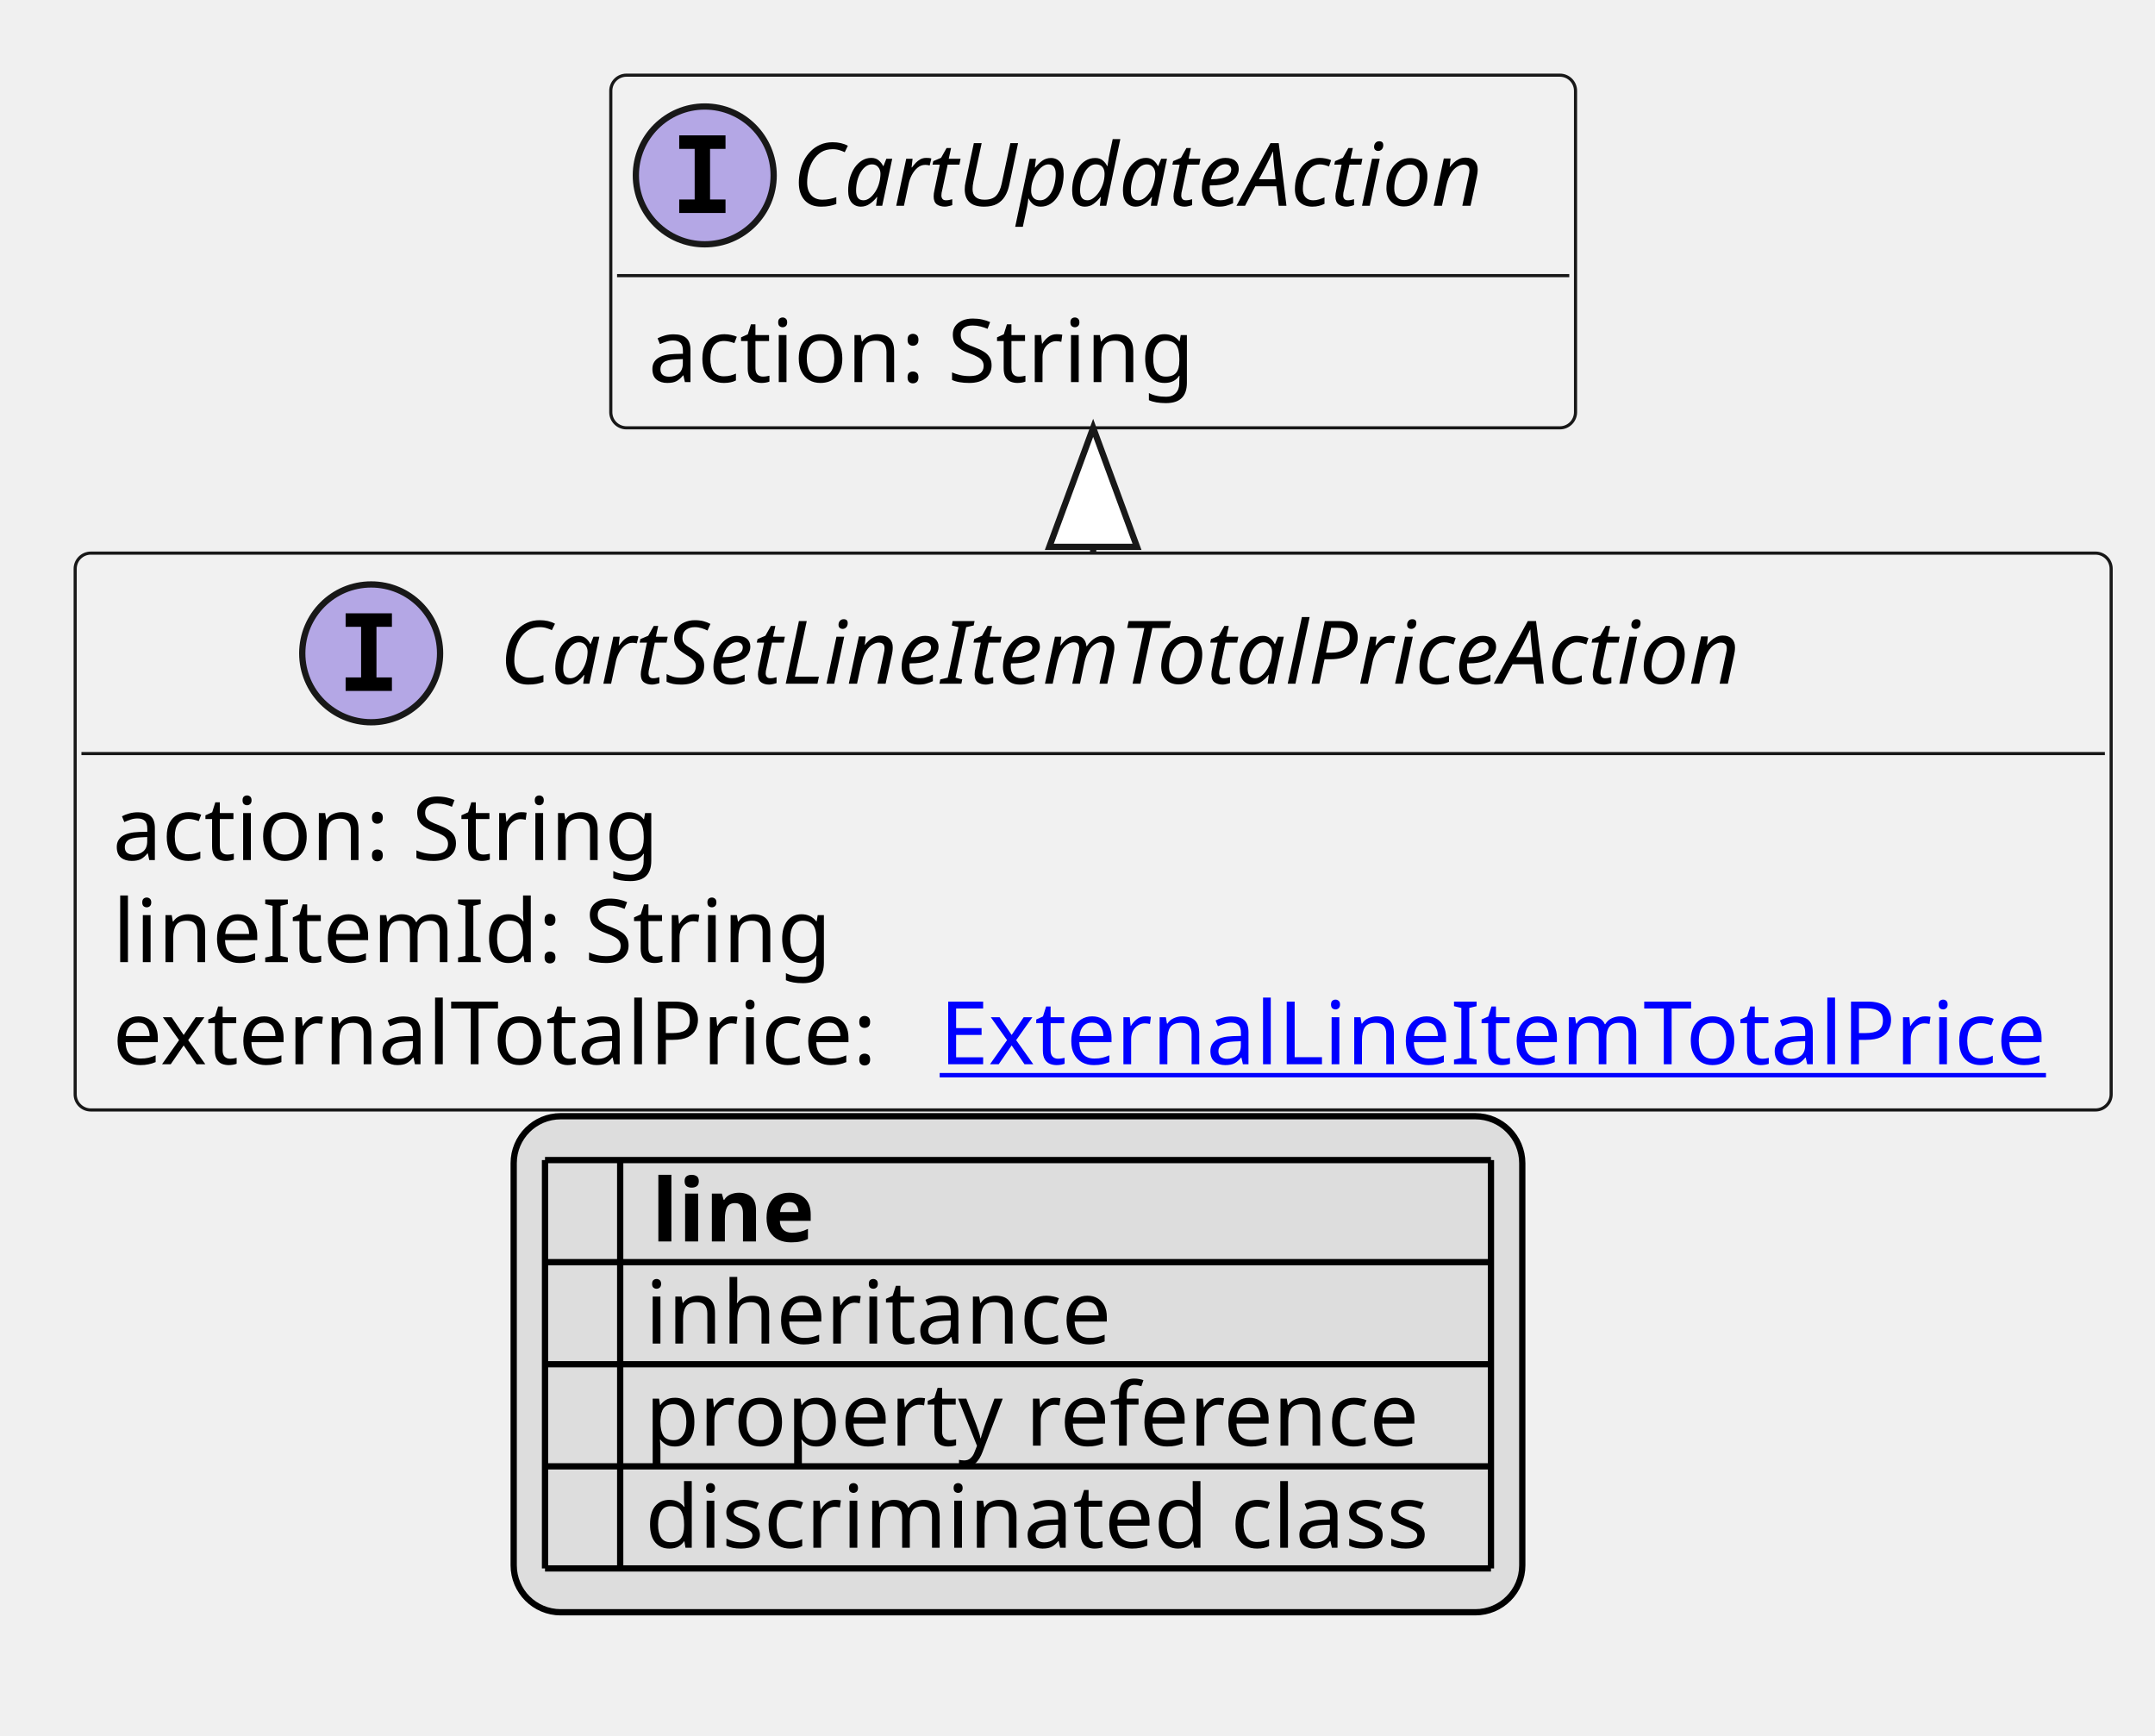
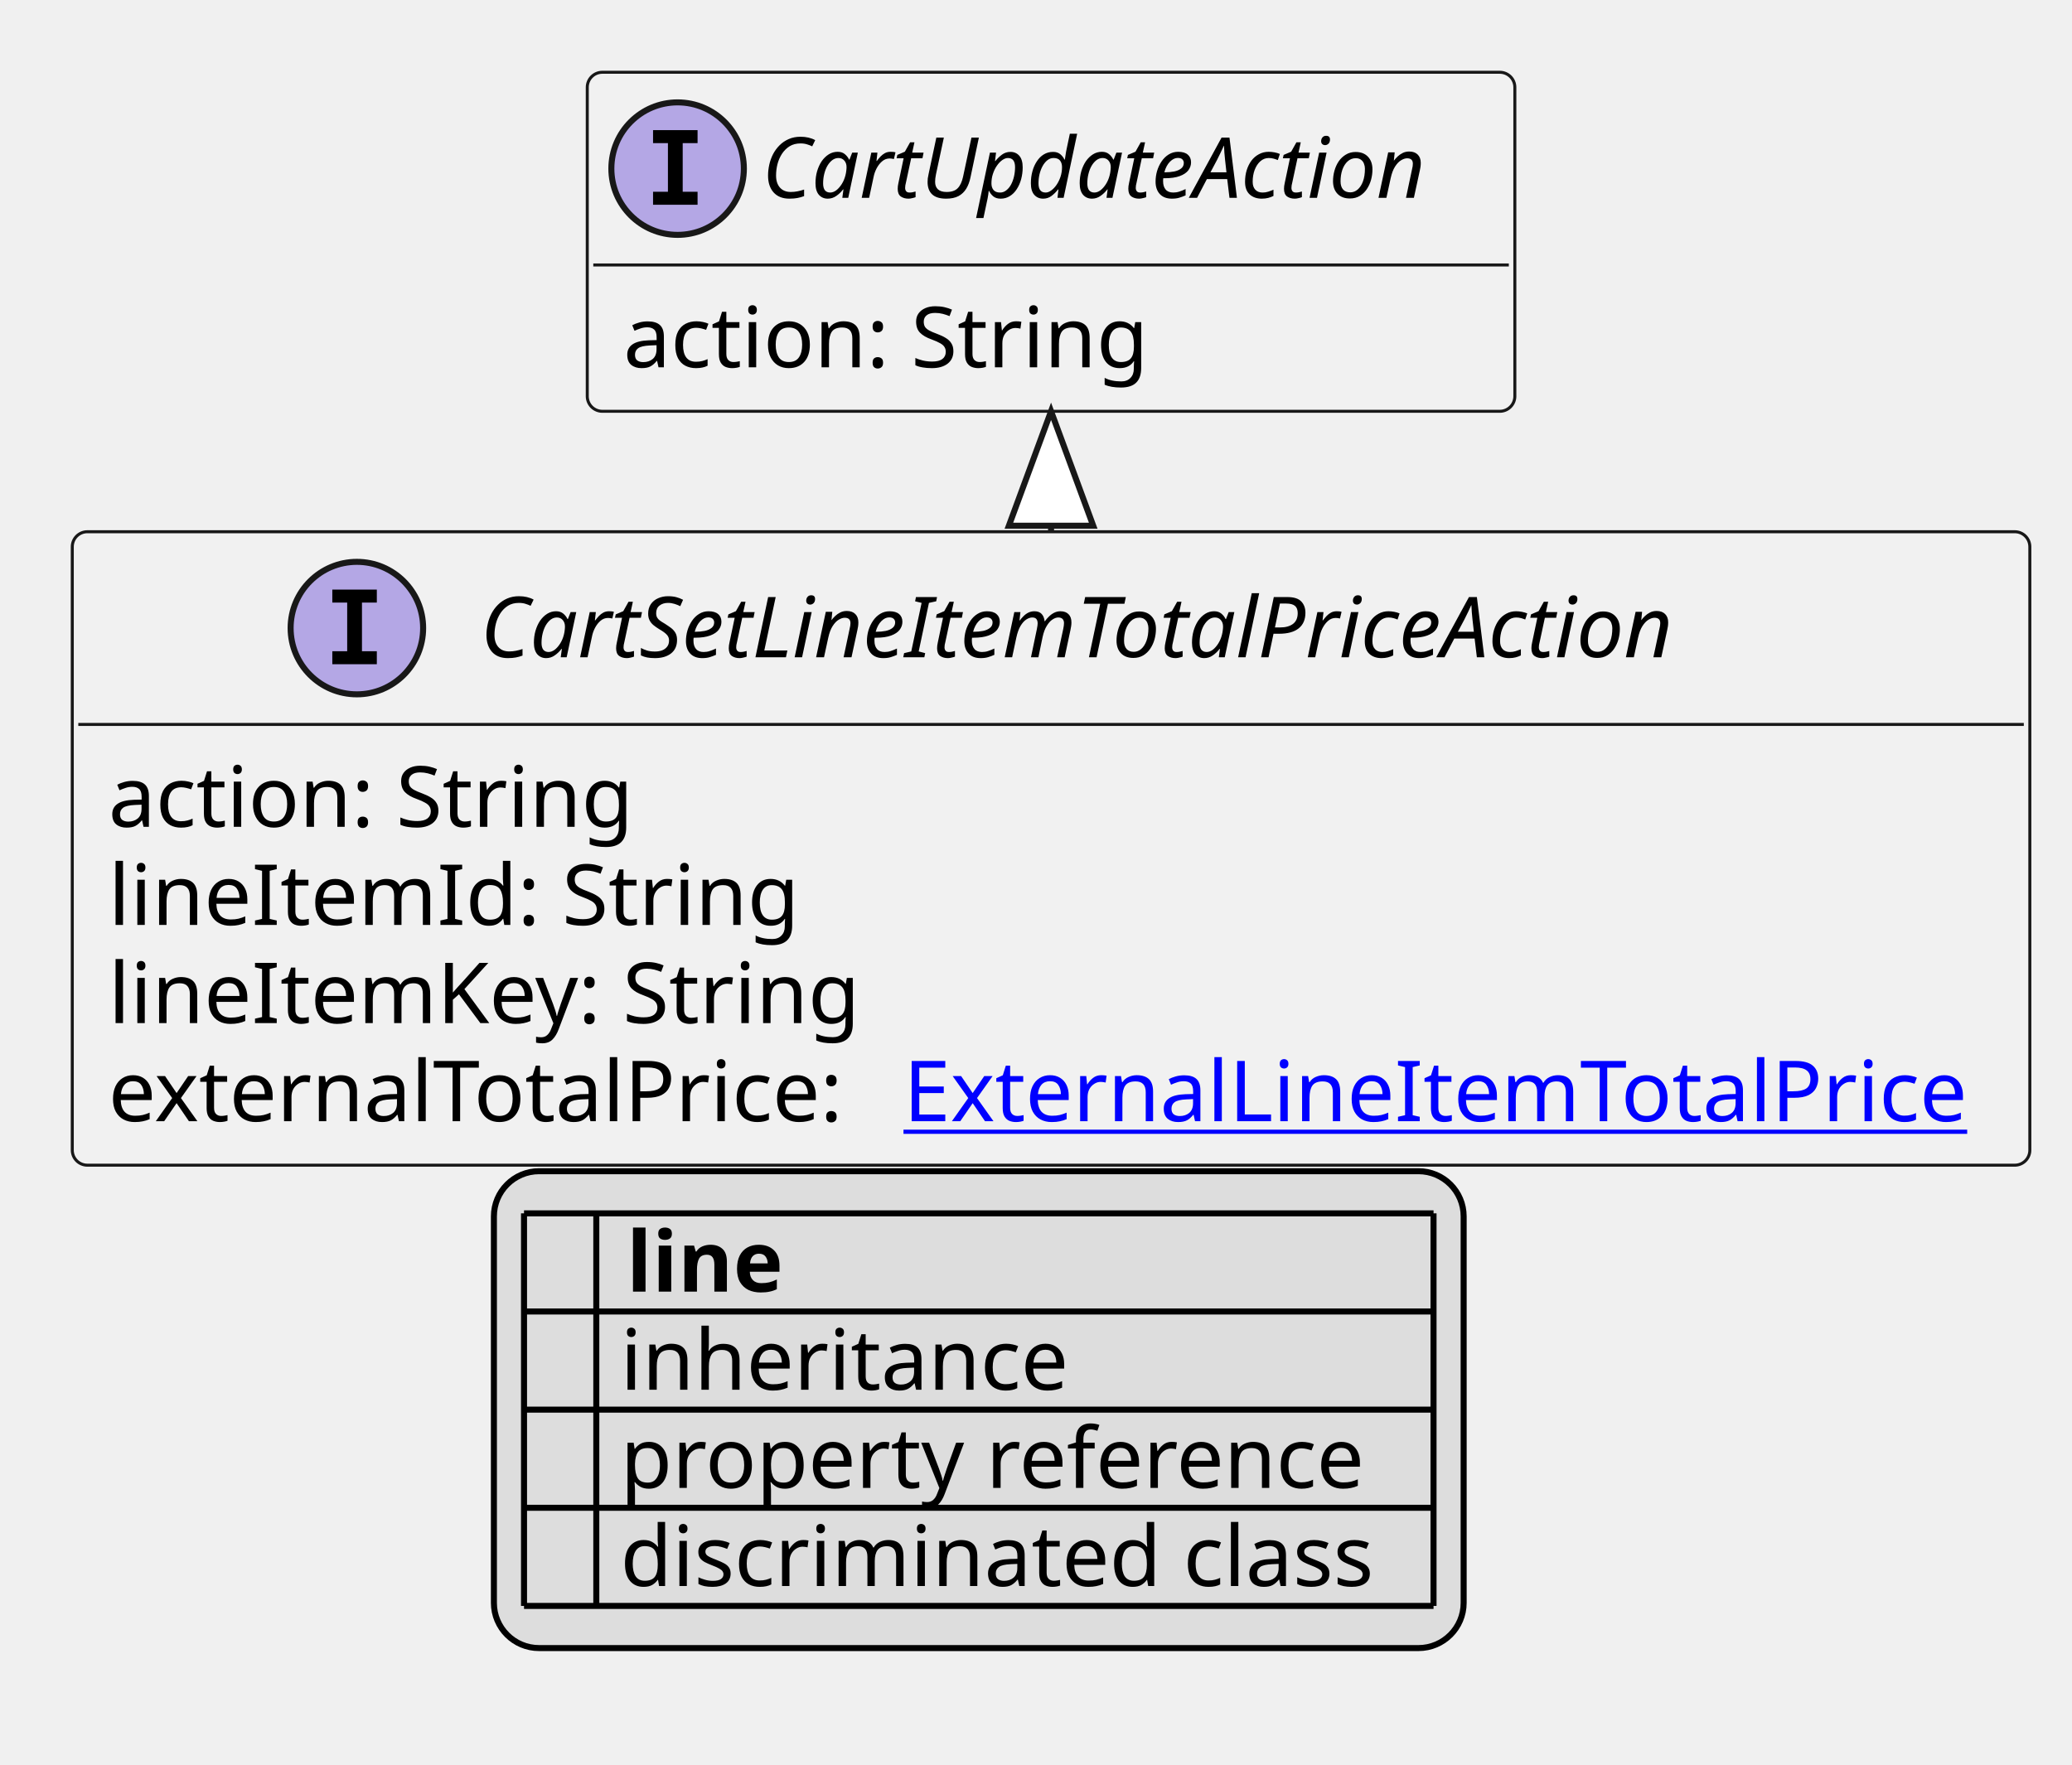
- <svg xmlns="http://www.w3.org/2000/svg" xmlns:xlink="http://www.w3.org/1999/xlink" contentStyleType="text/css" height="277px" preserveAspectRatio="none" style="width:344px;height:277px;background:#FFFFFF;" version="1.1" viewBox="0 0 344 277" width="344px" zoomAndPan="magnify">
+ <svg xmlns="http://www.w3.org/2000/svg" xmlns:xlink="http://www.w3.org/1999/xlink" contentStyleType="text/css" height="293px" preserveAspectRatio="none" style="width:344px;height:293px;background:#FFFFFF;" version="1.1" viewBox="0 0 344 293" width="344px" zoomAndPan="magnify">
  <defs>
-     <filter height="1" id="b1ahmeslqemkx10" width="1" x="0" y="0">
+     <filter height="1" id="b7h1l5ryzp63v0" width="1" x="0" y="0">
      <feFlood flood-color="#000000" result="flood" />
      <feComposite in="SourceGraphic" in2="flood" operator="over" />
    </filter>
-     <filter height="1" id="b1ahmeslqemkx11" width="1" x="0" y="0">
+     <filter height="1" id="b7h1l5ryzp63v1" width="1" x="0" y="0">
      <feFlood flood-color="#008000" result="flood" />
      <feComposite in="SourceGraphic" in2="flood" operator="over" />
    </filter>
-     <filter height="1" id="b1ahmeslqemkx12" width="1" x="0" y="0">
+     <filter height="1" id="b7h1l5ryzp63v2" width="1" x="0" y="0">
      <feFlood flood-color="#0000FF" result="flood" />
      <feComposite in="SourceGraphic" in2="flood" operator="over" />
    </filter>
  </defs>
  <g>
    <a href="CartSetLineItemTotalPriceAction.svg" target="_top" title="CartSetLineItemTotalPriceAction.svg" xlink:actuate="onRequest" xlink:href="CartSetLineItemTotalPriceAction.svg" xlink:show="new" xlink:title="CartSetLineItemTotalPriceAction.svg" xlink:type="simple">
      <g id="elem_CartSetLineItemTotalPriceAction">
-         <rect codeLine="10" fill="#F1F1F1" height="88.891" id="CartSetLineItemTotalPriceAction" rx="2.5" ry="2.5" style="stroke:#181818;stroke-width:0.5;" width="325" x="12" y="88.297" />
+         <rect codeLine="10" fill="#F1F1F1" height="105.188" id="CartSetLineItemTotalPriceAction" rx="2.5" ry="2.5" style="stroke:#181818;stroke-width:0.5;" width="325" x="12" y="88.297" />
        <ellipse cx="59.25" cy="104.297" fill="#B4A7E5" rx="11" ry="11" style="stroke:#181818;stroke-width:1.0;" />
        <path d="M55.172,100.062 L55.172,97.906 L62.562,97.906 L62.562,100.062 L60.094,100.062 L60.094,108.141 L62.562,108.141 L62.562,110.297 L55.172,110.297 L55.172,108.141 L57.641,108.141 L57.641,100.062 L55.172,100.062 Z " fill="#000000" />
        <text fill="#000000" font-family="sans-serif" font-size="14" font-style="italic" lengthAdjust="spacing" textLength="222" x="79.75" y="109.144">CartSetLineItemTotalPriceAction</text>
        <line style="stroke:#181818;stroke-width:0.5;" x1="13" x2="336" y1="120.297" y2="120.297" />
        <text fill="#000000" font-family="sans-serif" font-size="14" lengthAdjust="spacing" textLength="91" x="18" y="137.292">action: String</text>
        <text fill="#000000" font-family="sans-serif" font-size="14" lengthAdjust="spacing" textLength="115" x="18" y="153.589">lineItemId: String</text>
-         <text fill="#000000" font-family="sans-serif" font-size="14" lengthAdjust="spacing" textLength="128" x="18" y="169.886">externalTotalPrice:</text>
+         <text fill="#000000" font-family="sans-serif" font-size="14" lengthAdjust="spacing" textLength="128" x="18" y="169.886">lineItemKey: String</text>
+         <text fill="#000000" font-family="sans-serif" font-size="14" lengthAdjust="spacing" textLength="128" x="18" y="186.183">externalTotalPrice:</text>
        <a href="ExternalLineItemTotalPrice.svg" target="_top" title="ExternalLineItemTotalPrice.svg" xlink:actuate="onRequest" xlink:href="ExternalLineItemTotalPrice.svg" xlink:show="new" xlink:title="ExternalLineItemTotalPrice.svg" xlink:type="simple">
-           <text fill="#0000FF" font-family="sans-serif" font-size="14" lengthAdjust="spacing" text-decoration="underline" textLength="181" x="150" y="169.886">ExternalLineItemTotalPrice</text>
+           <text fill="#0000FF" font-family="sans-serif" font-size="14" lengthAdjust="spacing" text-decoration="underline" textLength="181" x="150" y="186.183">ExternalLineItemTotalPrice</text>
        </a>
      </g>
    </a>
    <a href="CartUpdateAction.svg" target="_top" title="CartUpdateAction.svg" xlink:actuate="onRequest" xlink:href="CartUpdateAction.svg" xlink:show="new" xlink:title="CartUpdateAction.svg" xlink:type="simple">
      <g id="elem_CartUpdateAction">
-         <rect codeLine="15" fill="#F1F1F1" height="56.297" id="CartUpdateAction" rx="2.5" ry="2.5" style="stroke:#181818;stroke-width:0.5;" width="154" x="97.5" y="12" />
+         <rect codeLine="16" fill="#F1F1F1" height="56.297" id="CartUpdateAction" rx="2.5" ry="2.5" style="stroke:#181818;stroke-width:0.5;" width="154" x="97.5" y="12" />
        <ellipse cx="112.5" cy="28" fill="#B4A7E5" rx="11" ry="11" style="stroke:#181818;stroke-width:1.0;" />
        <path d="M108.422,23.766 L108.422,21.609 L115.812,21.609 L115.812,23.766 L113.344,23.766 L113.344,31.844 L115.812,31.844 L115.812,34 L108.422,34 L108.422,31.844 L110.891,31.844 L110.891,23.766 L108.422,23.766 Z " fill="#000000" />
        <text fill="#000000" font-family="sans-serif" font-size="14" font-style="italic" lengthAdjust="spacing" textLength="122" x="126.5" y="32.847">CartUpdateAction</text>
        <line style="stroke:#181818;stroke-width:0.5;" x1="98.5" x2="250.5" y1="44" y2="44" />
        <text fill="#000000" font-family="sans-serif" font-size="14" lengthAdjust="spacing" textLength="91" x="103.5" y="60.995">action: String</text>
      </g>
    </a>
    <line style="stroke:#181818;stroke-width:1.0;" x1="174.5" x2="174.5" y1="68.297" y2="88.297" />
    <polygon fill="#FFFFFF" points="174.5,68.297,167.5,87.297,181.5,87.297,174.5,68.297" style="stroke:#181818;stroke-width:1.0;" />
-     <rect fill="#DDDDDD" height="79.188" id="_legend" rx="7.5" ry="7.5" style="stroke:#000000;stroke-width:1.0;" width="161" x="82" y="178.188" />
-     <text fill="#000000" font-family="sans-serif" font-size="14" font-weight="bold" lengthAdjust="spacing" textLength="5" x="87" y="198.183"> </text>
-     <text fill="#000000" font-family="sans-serif" font-size="14" font-weight="bold" lengthAdjust="spacing" textLength="28" x="104" y="198.183">line</text>
-     <text fill="#000000" filter="url(#b1ahmeslqemkx10)" font-family="sans-serif" font-size="14" lengthAdjust="spacing" textLength="12" x="87" y="214.48">   </text>
-     <text fill="#000000" font-family="sans-serif" font-size="14" lengthAdjust="spacing" textLength="77" x="103" y="214.48">inheritance</text>
-     <text fill="#000000" filter="url(#b1ahmeslqemkx11)" font-family="sans-serif" font-size="14" lengthAdjust="spacing" textLength="12" x="87" y="230.776">   </text>
-     <text fill="#000000" font-family="sans-serif" font-size="14" lengthAdjust="spacing" textLength="129" x="103" y="230.776">property reference</text>
-     <text fill="#000000" filter="url(#b1ahmeslqemkx12)" font-family="sans-serif" font-size="14" lengthAdjust="spacing" textLength="12" x="87" y="247.073">   </text>
-     <text fill="#000000" font-family="sans-serif" font-size="14" lengthAdjust="spacing" textLength="131" x="103" y="247.073">discriminated class</text>
-     <line style="stroke:#000000;stroke-width:1.0;" x1="87" x2="238" y1="185.188" y2="185.188" />
+     <rect fill="#DDDDDD" height="79.188" id="_legend" rx="7.5" ry="7.5" style="stroke:#000000;stroke-width:1.0;" width="161" x="82" y="194.484" />
+     <text fill="#000000" font-family="sans-serif" font-size="14" font-weight="bold" lengthAdjust="spacing" textLength="5" x="87" y="214.48"> </text>
+     <text fill="#000000" font-family="sans-serif" font-size="14" font-weight="bold" lengthAdjust="spacing" textLength="28" x="104" y="214.48">line</text>
+     <text fill="#000000" filter="url(#b7h1l5ryzp63v0)" font-family="sans-serif" font-size="14" lengthAdjust="spacing" textLength="12" x="87" y="230.776">   </text>
+     <text fill="#000000" font-family="sans-serif" font-size="14" lengthAdjust="spacing" textLength="77" x="103" y="230.776">inheritance</text>
+     <text fill="#000000" filter="url(#b7h1l5ryzp63v1)" font-family="sans-serif" font-size="14" lengthAdjust="spacing" textLength="12" x="87" y="247.073">   </text>
+     <text fill="#000000" font-family="sans-serif" font-size="14" lengthAdjust="spacing" textLength="129" x="103" y="247.073">property reference</text>
+     <text fill="#000000" filter="url(#b7h1l5ryzp63v2)" font-family="sans-serif" font-size="14" lengthAdjust="spacing" textLength="12" x="87" y="263.37">   </text>
+     <text fill="#000000" font-family="sans-serif" font-size="14" lengthAdjust="spacing" textLength="131" x="103" y="263.37">discriminated class</text>
    <line style="stroke:#000000;stroke-width:1.0;" x1="87" x2="238" y1="201.484" y2="201.484" />
    <line style="stroke:#000000;stroke-width:1.0;" x1="87" x2="238" y1="217.781" y2="217.781" />
    <line style="stroke:#000000;stroke-width:1.0;" x1="87" x2="238" y1="234.078" y2="234.078" />
    <line style="stroke:#000000;stroke-width:1.0;" x1="87" x2="238" y1="250.375" y2="250.375" />
-     <line style="stroke:#000000;stroke-width:1.0;" x1="87" x2="87" y1="185.188" y2="250.375" />
-     <line style="stroke:#000000;stroke-width:1.0;" x1="99" x2="99" y1="185.188" y2="250.375" />
-     <line style="stroke:#000000;stroke-width:1.0;" x1="238" x2="238" y1="185.188" y2="250.375" />
+     <line style="stroke:#000000;stroke-width:1.0;" x1="87" x2="238" y1="266.672" y2="266.672" />
+     <line style="stroke:#000000;stroke-width:1.0;" x1="87" x2="87" y1="201.484" y2="266.672" />
+     <line style="stroke:#000000;stroke-width:1.0;" x1="99" x2="99" y1="201.484" y2="266.672" />
+     <line style="stroke:#000000;stroke-width:1.0;" x1="238" x2="238" y1="201.484" y2="266.672" />
  </g>
</svg>
